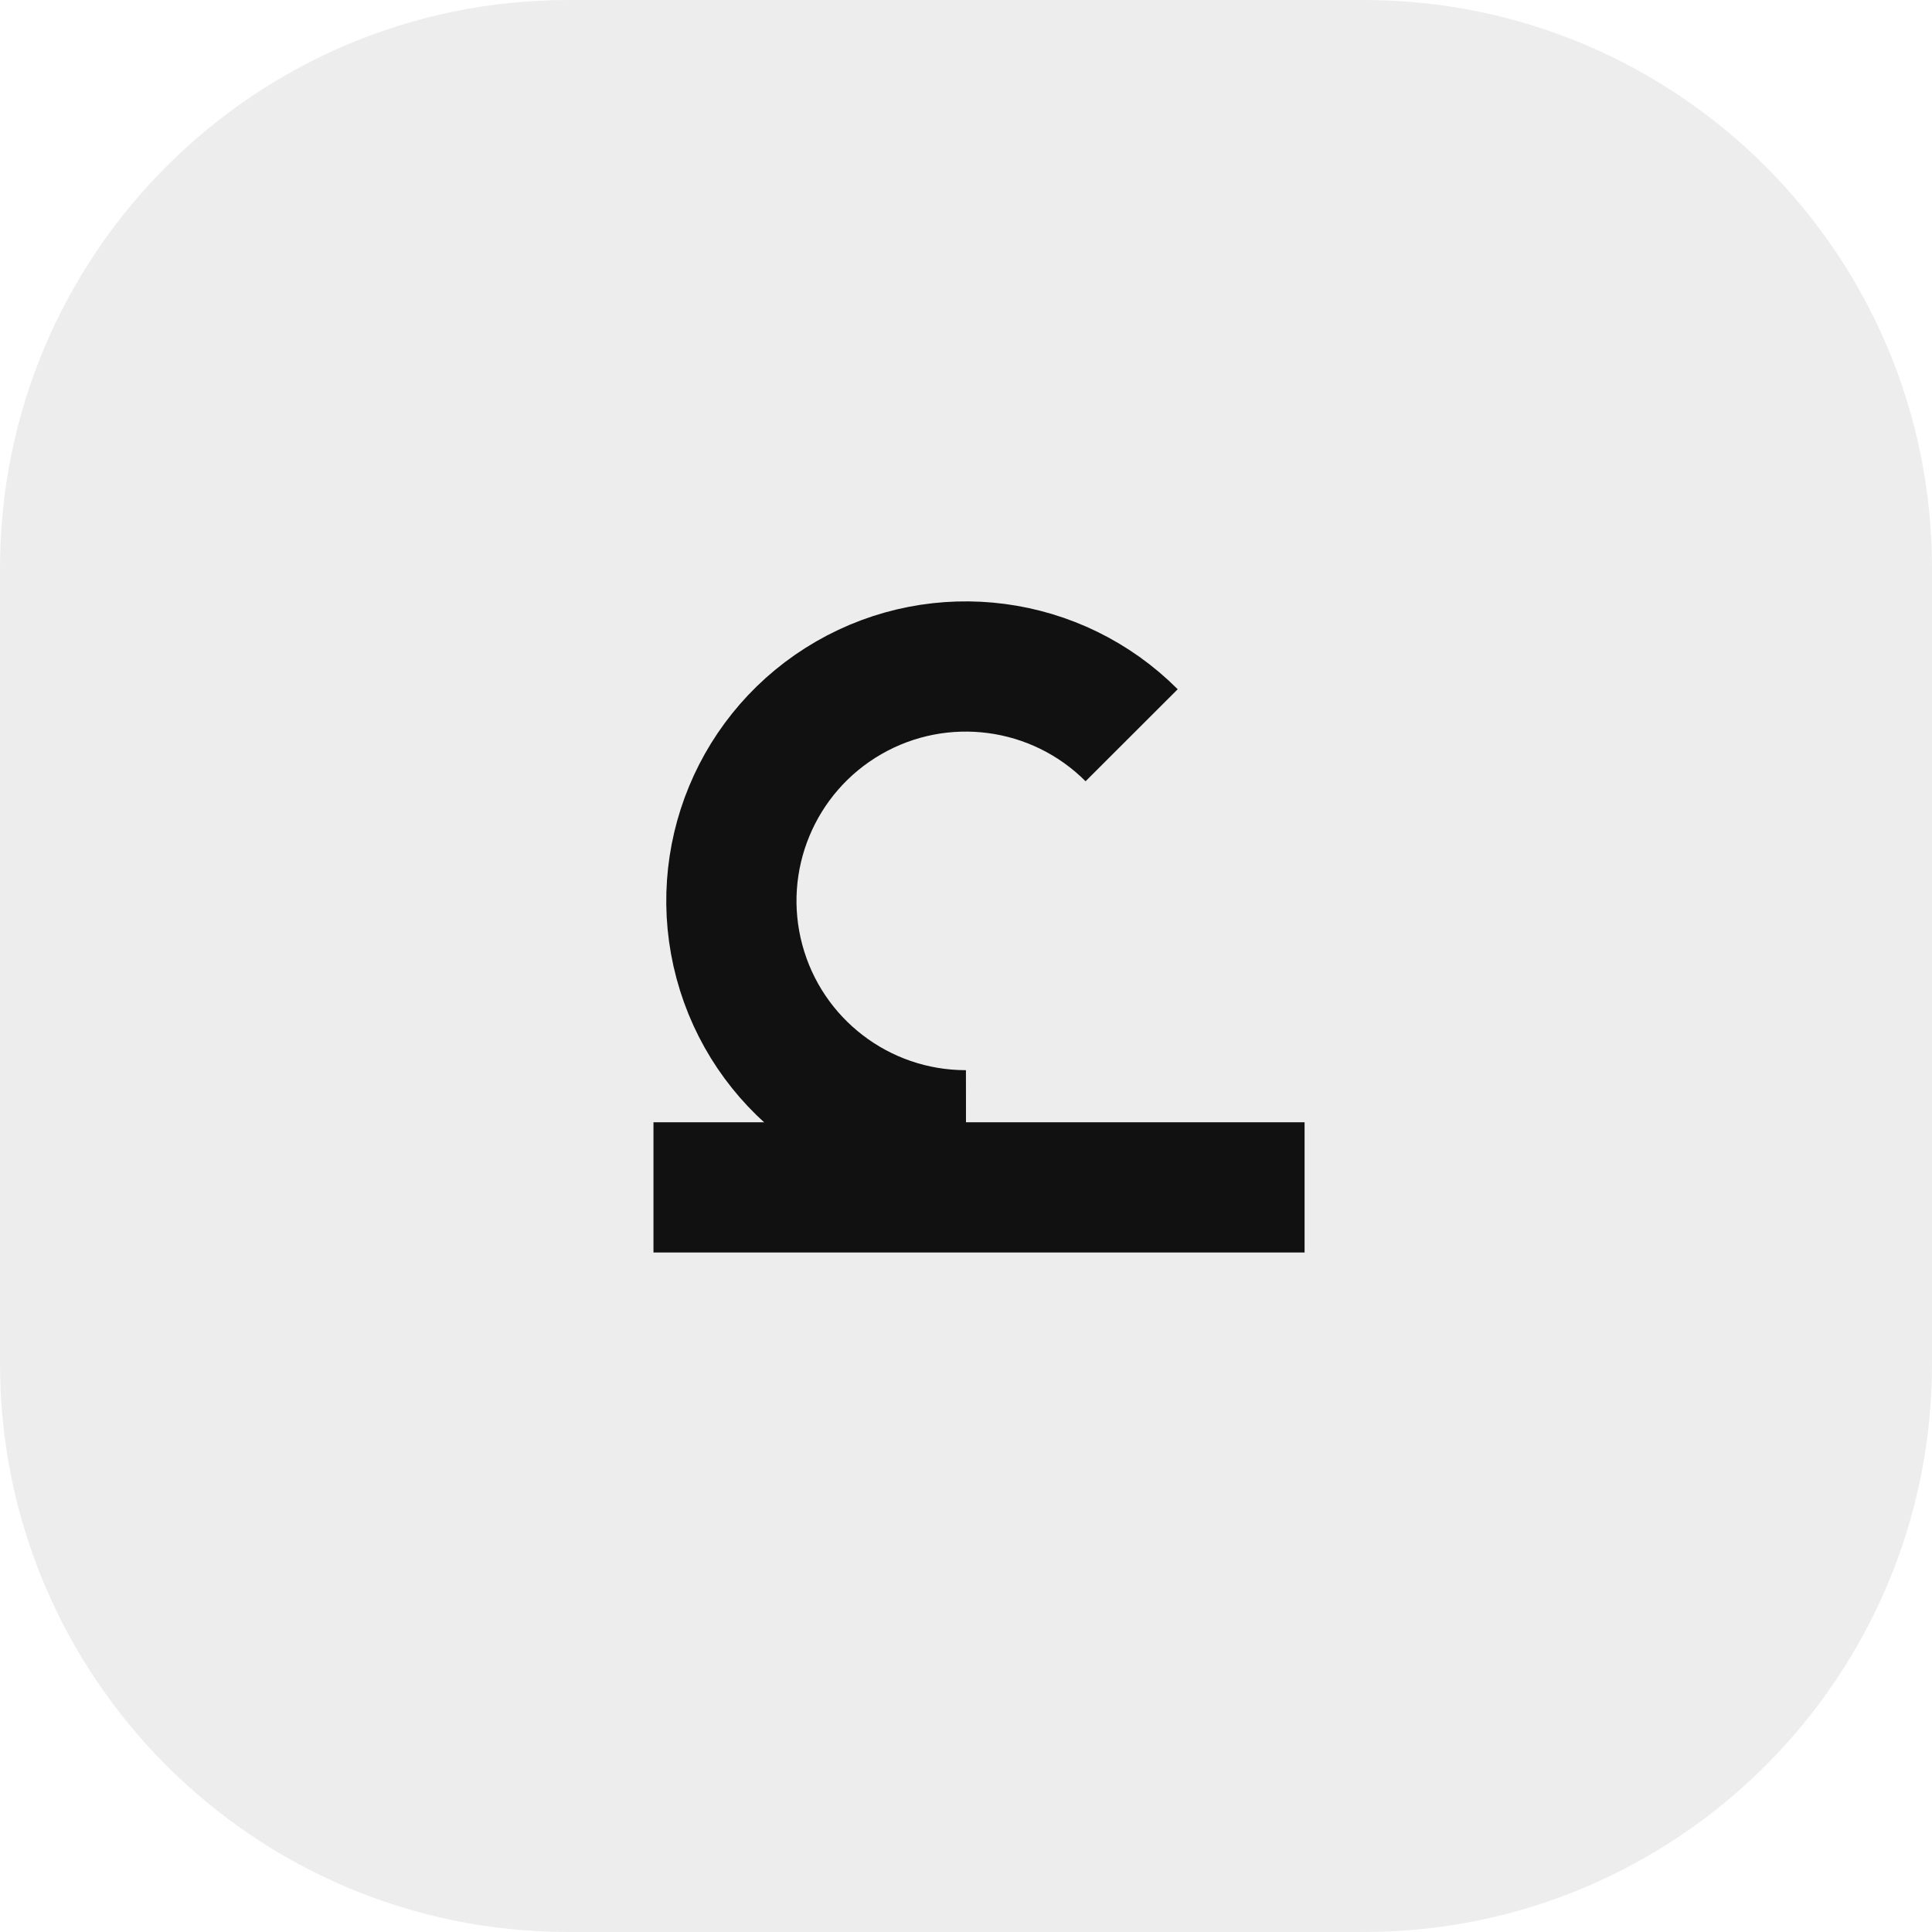
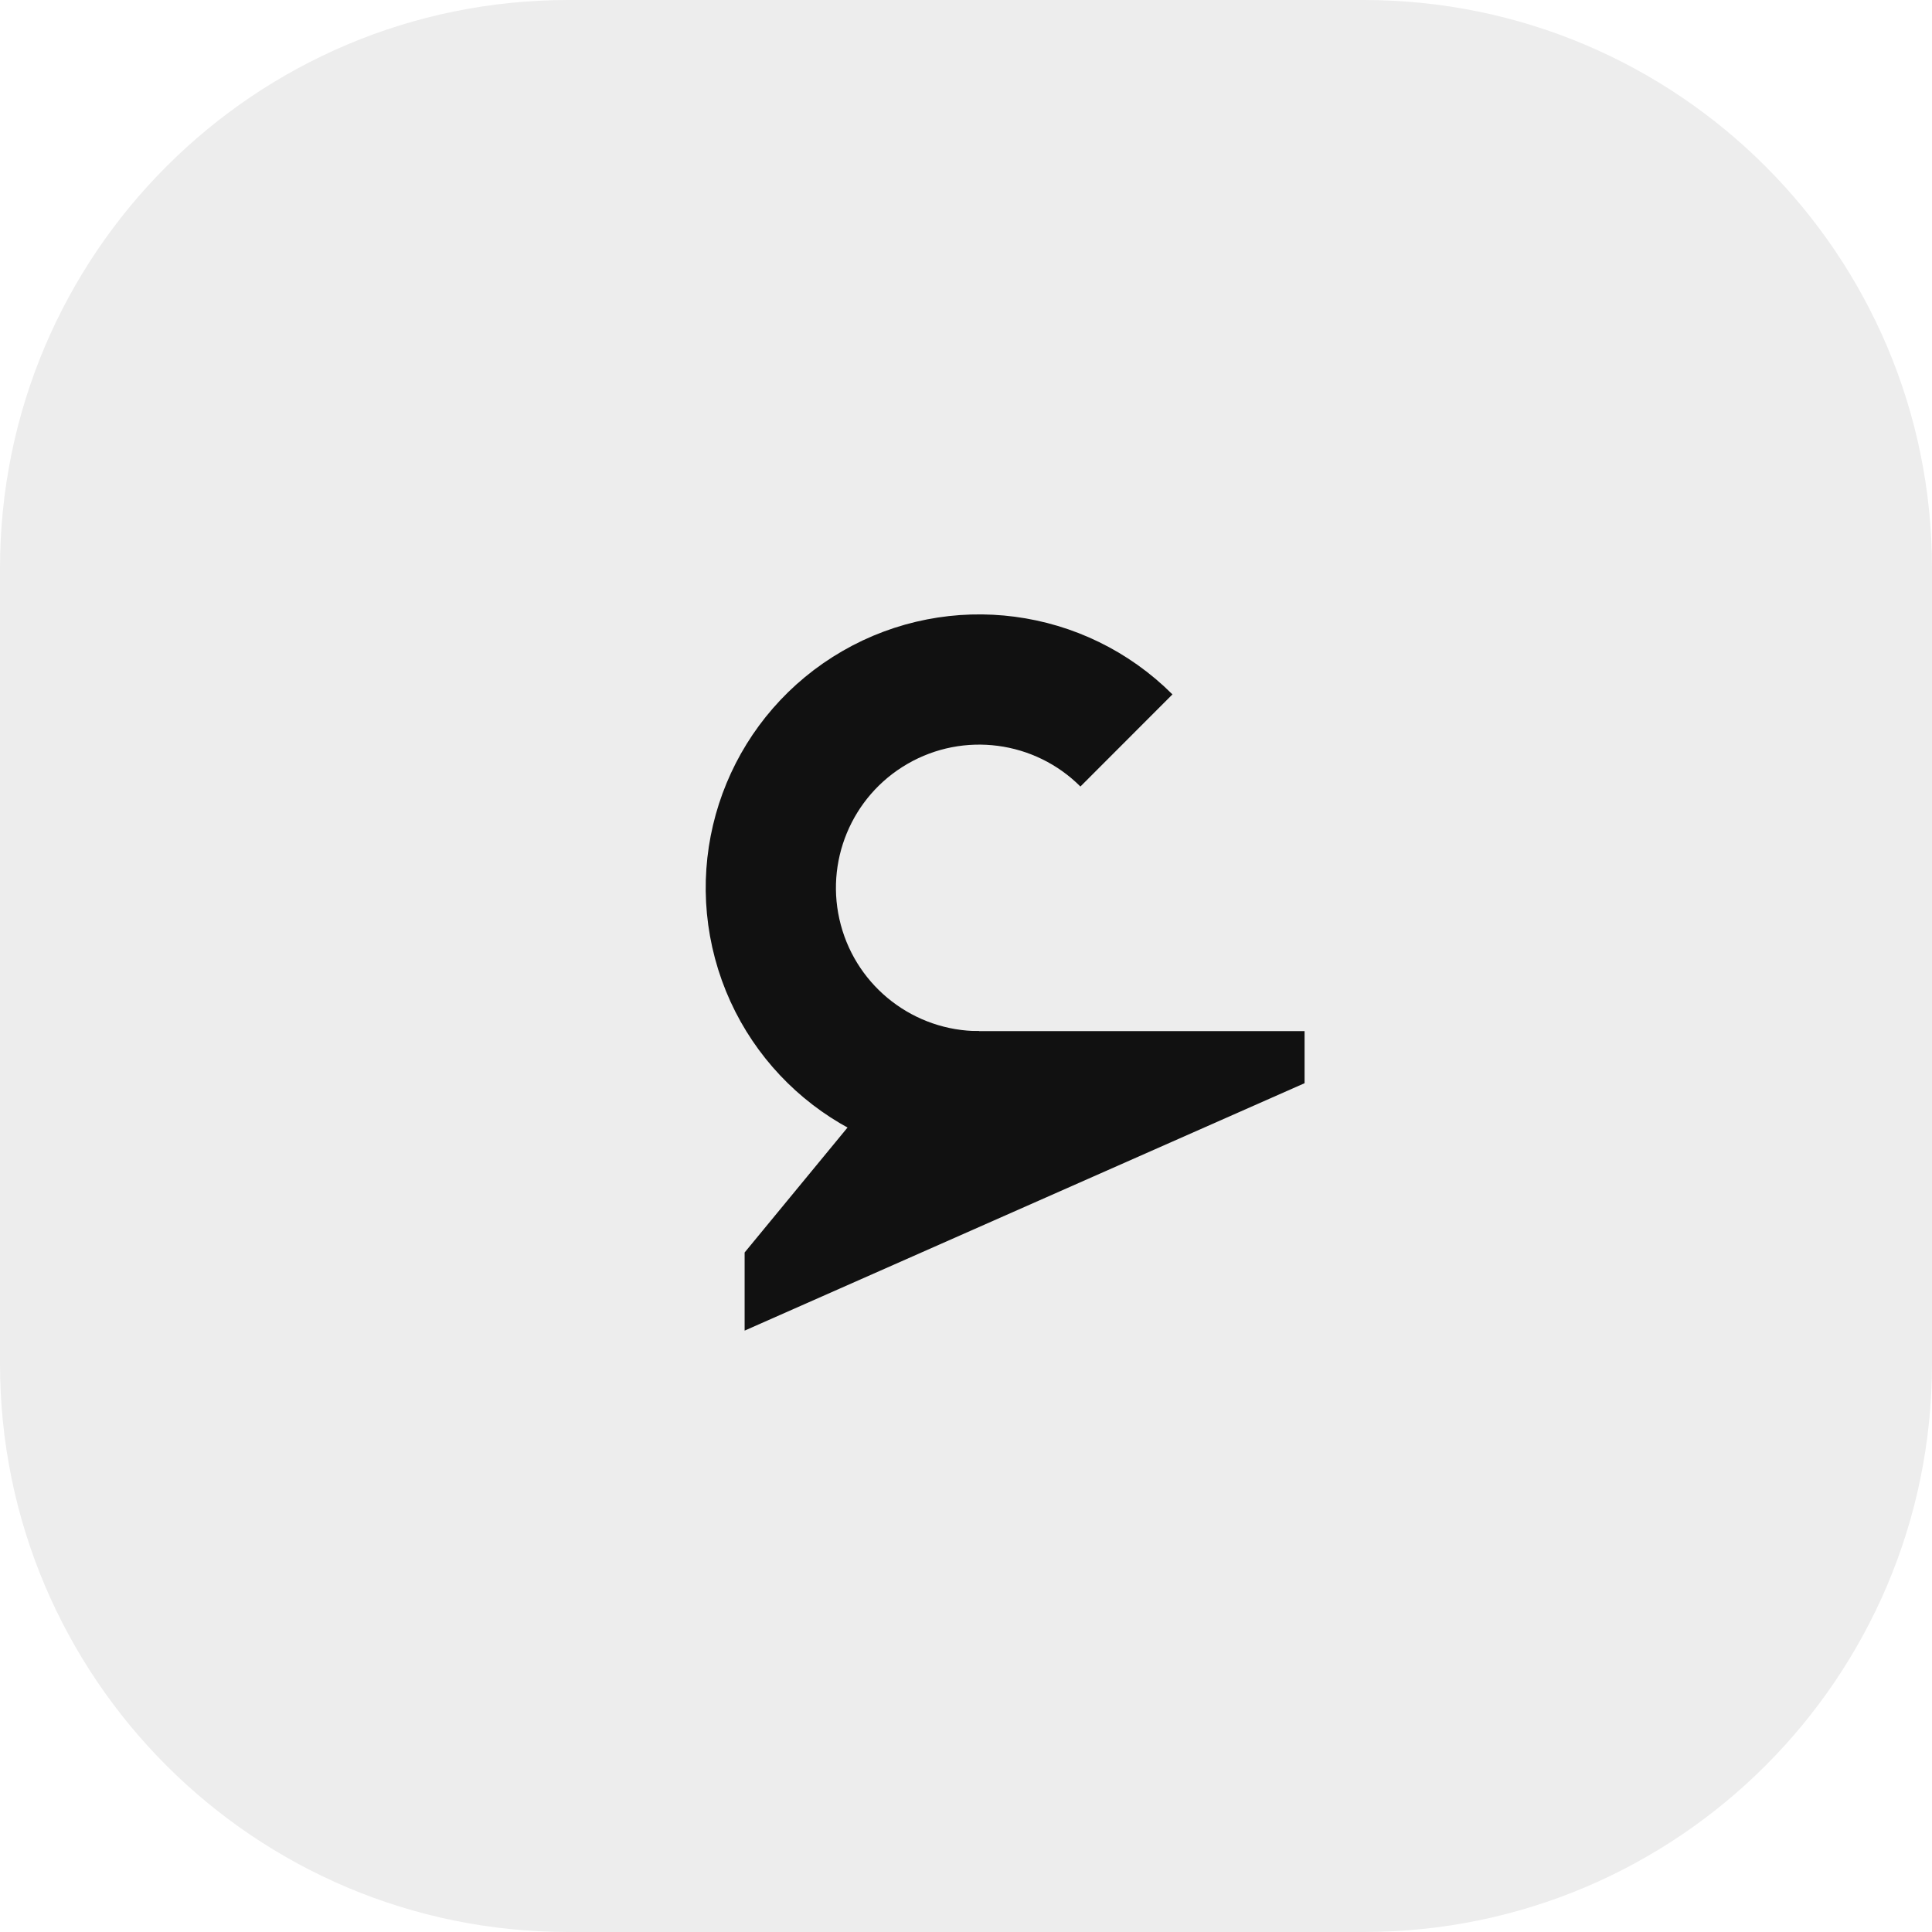
<svg xmlns="http://www.w3.org/2000/svg" viewBox="0 0 34 34" width="136" height="136" role="img" aria-label="Mohammad Hamza mark">
  <rect width="34" height="34" rx="10" fill="#ededed" />
  <g transform="translate(6 6) scale(0.458333)">
-     <path d="M30.36 15.14A9 9 0 1 0 24 30.5" fill="none" stroke="#111111" stroke-width="5" />
-     <rect x="12" y="30" width="25" height="5" fill="#111111" />
+     <path d="M30.16 15.34A8 8 0 1 0 24.5 29" fill="none" stroke="#111111" stroke-width="5" />
+     <path d="M22.5 26.5H37V28.5L15.5 38V35Z" fill="#111111" />
  </g>
</svg>
